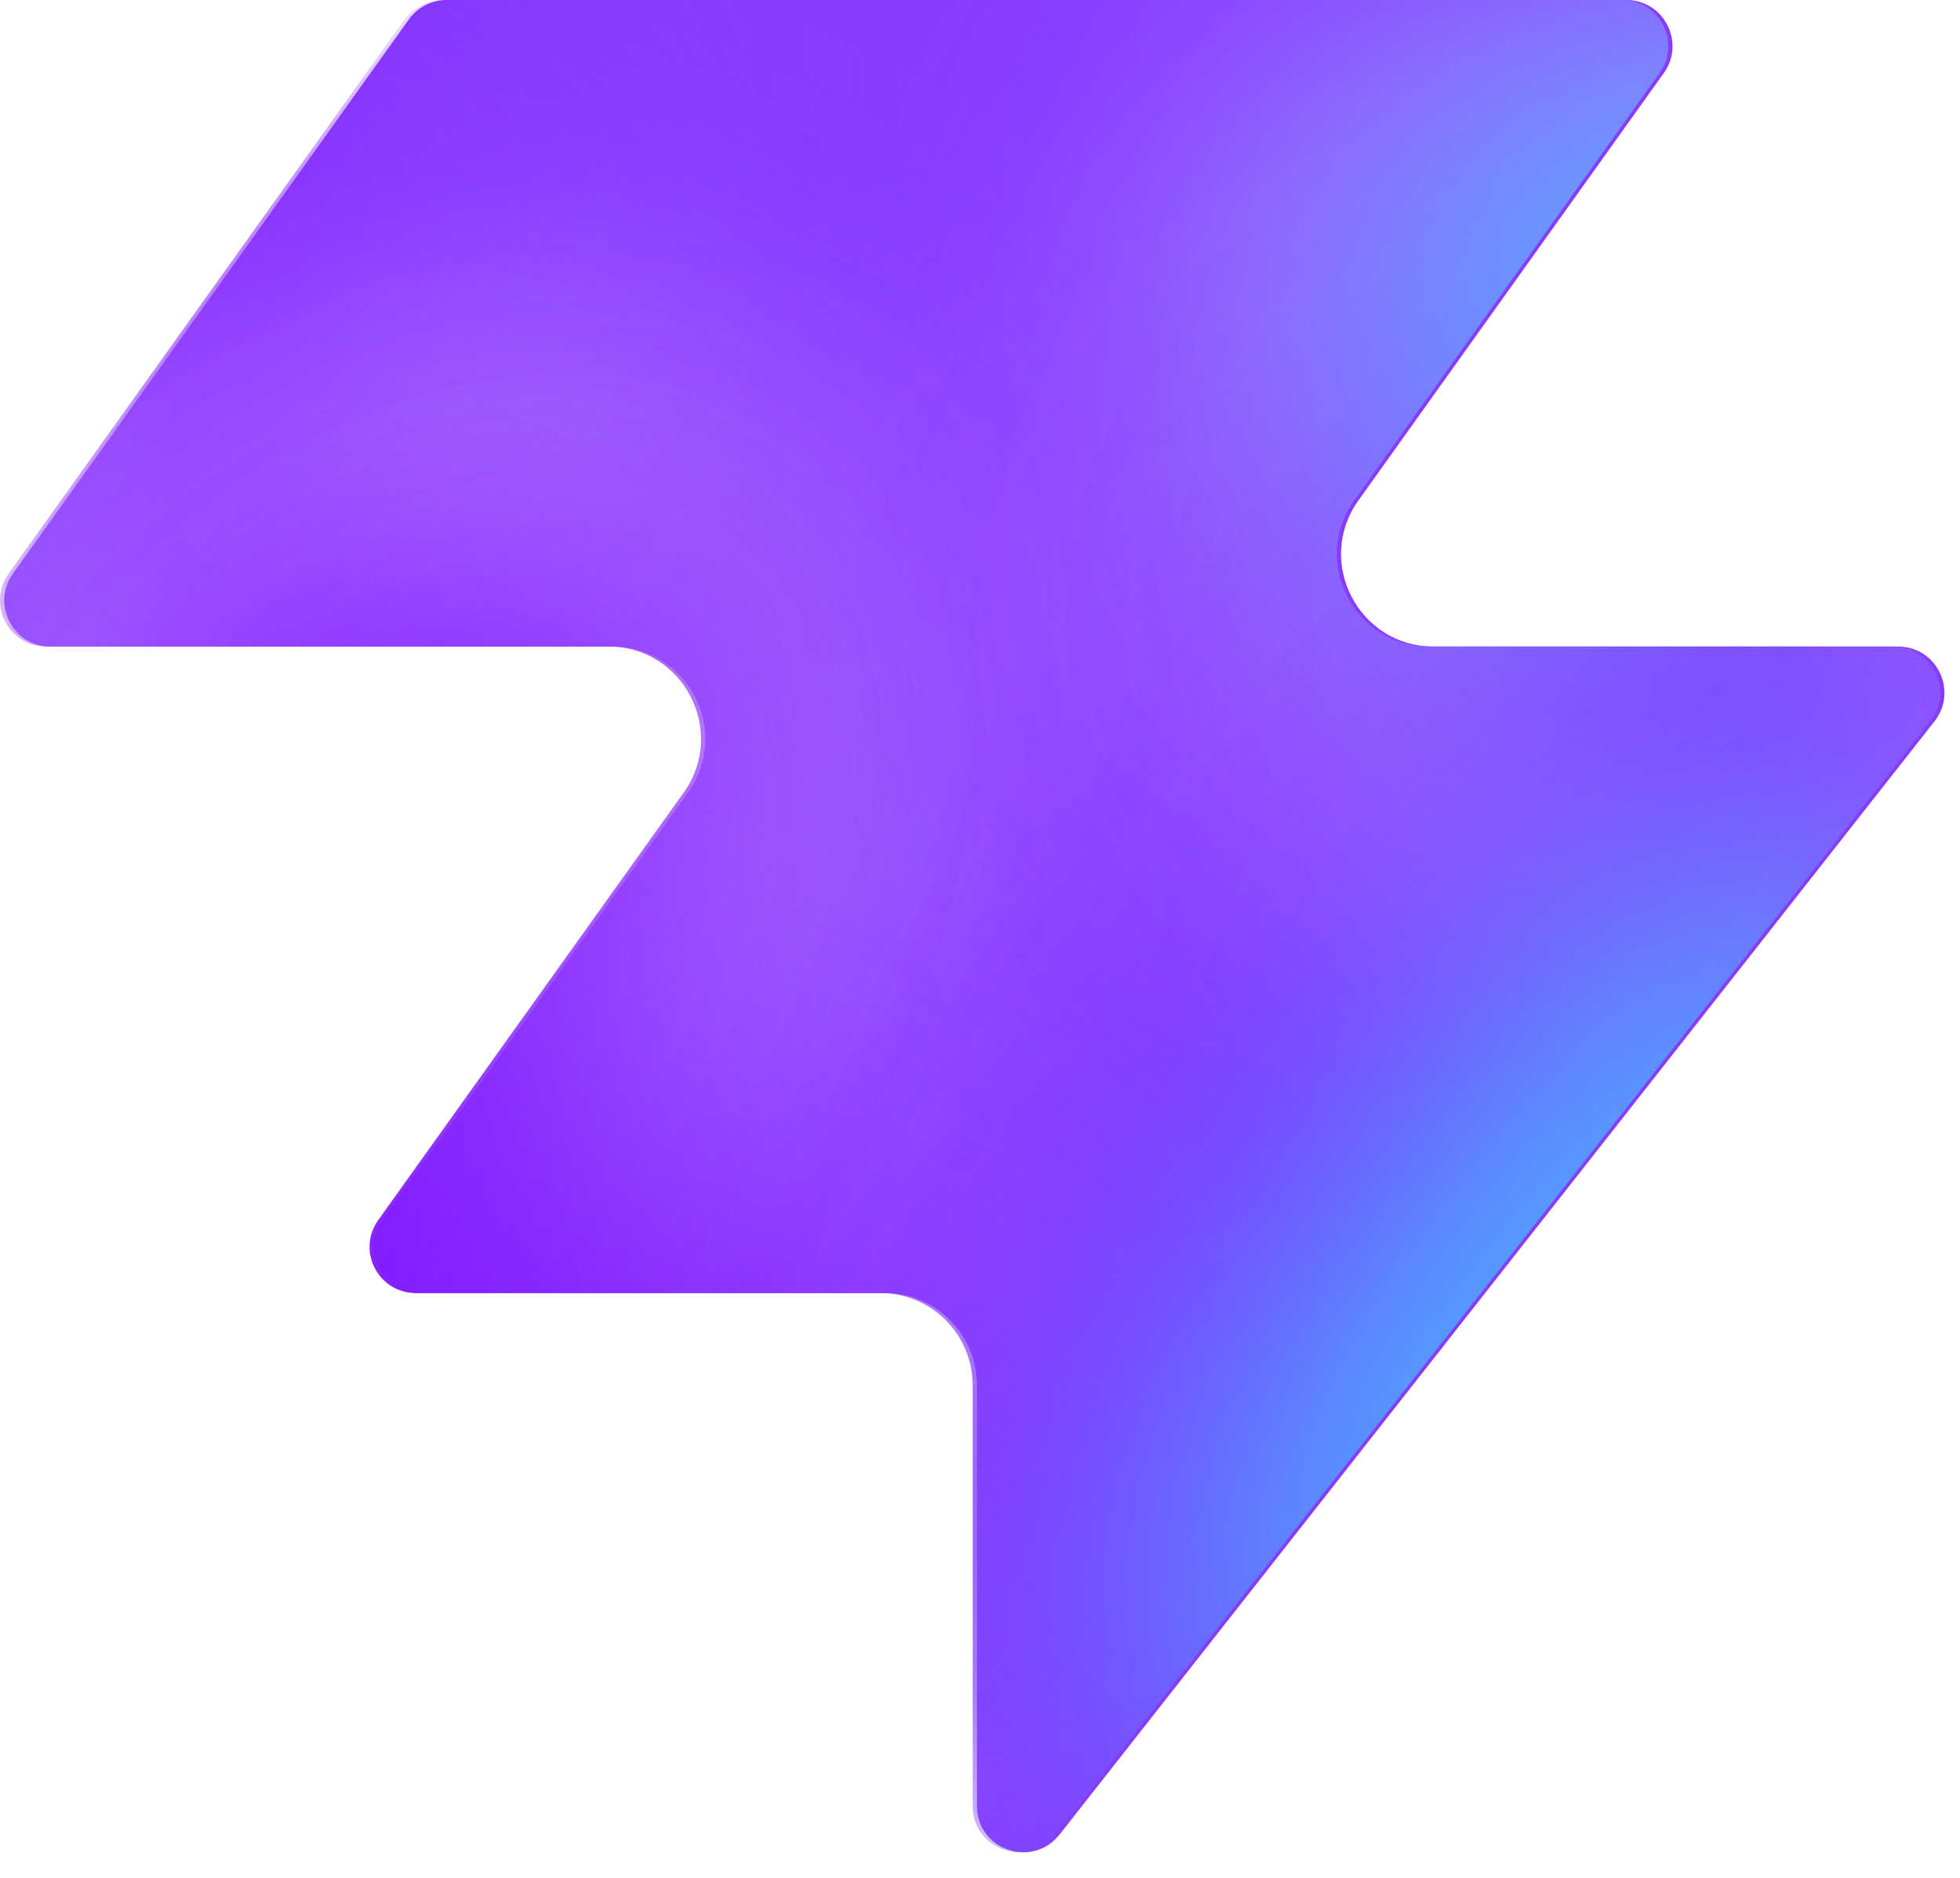
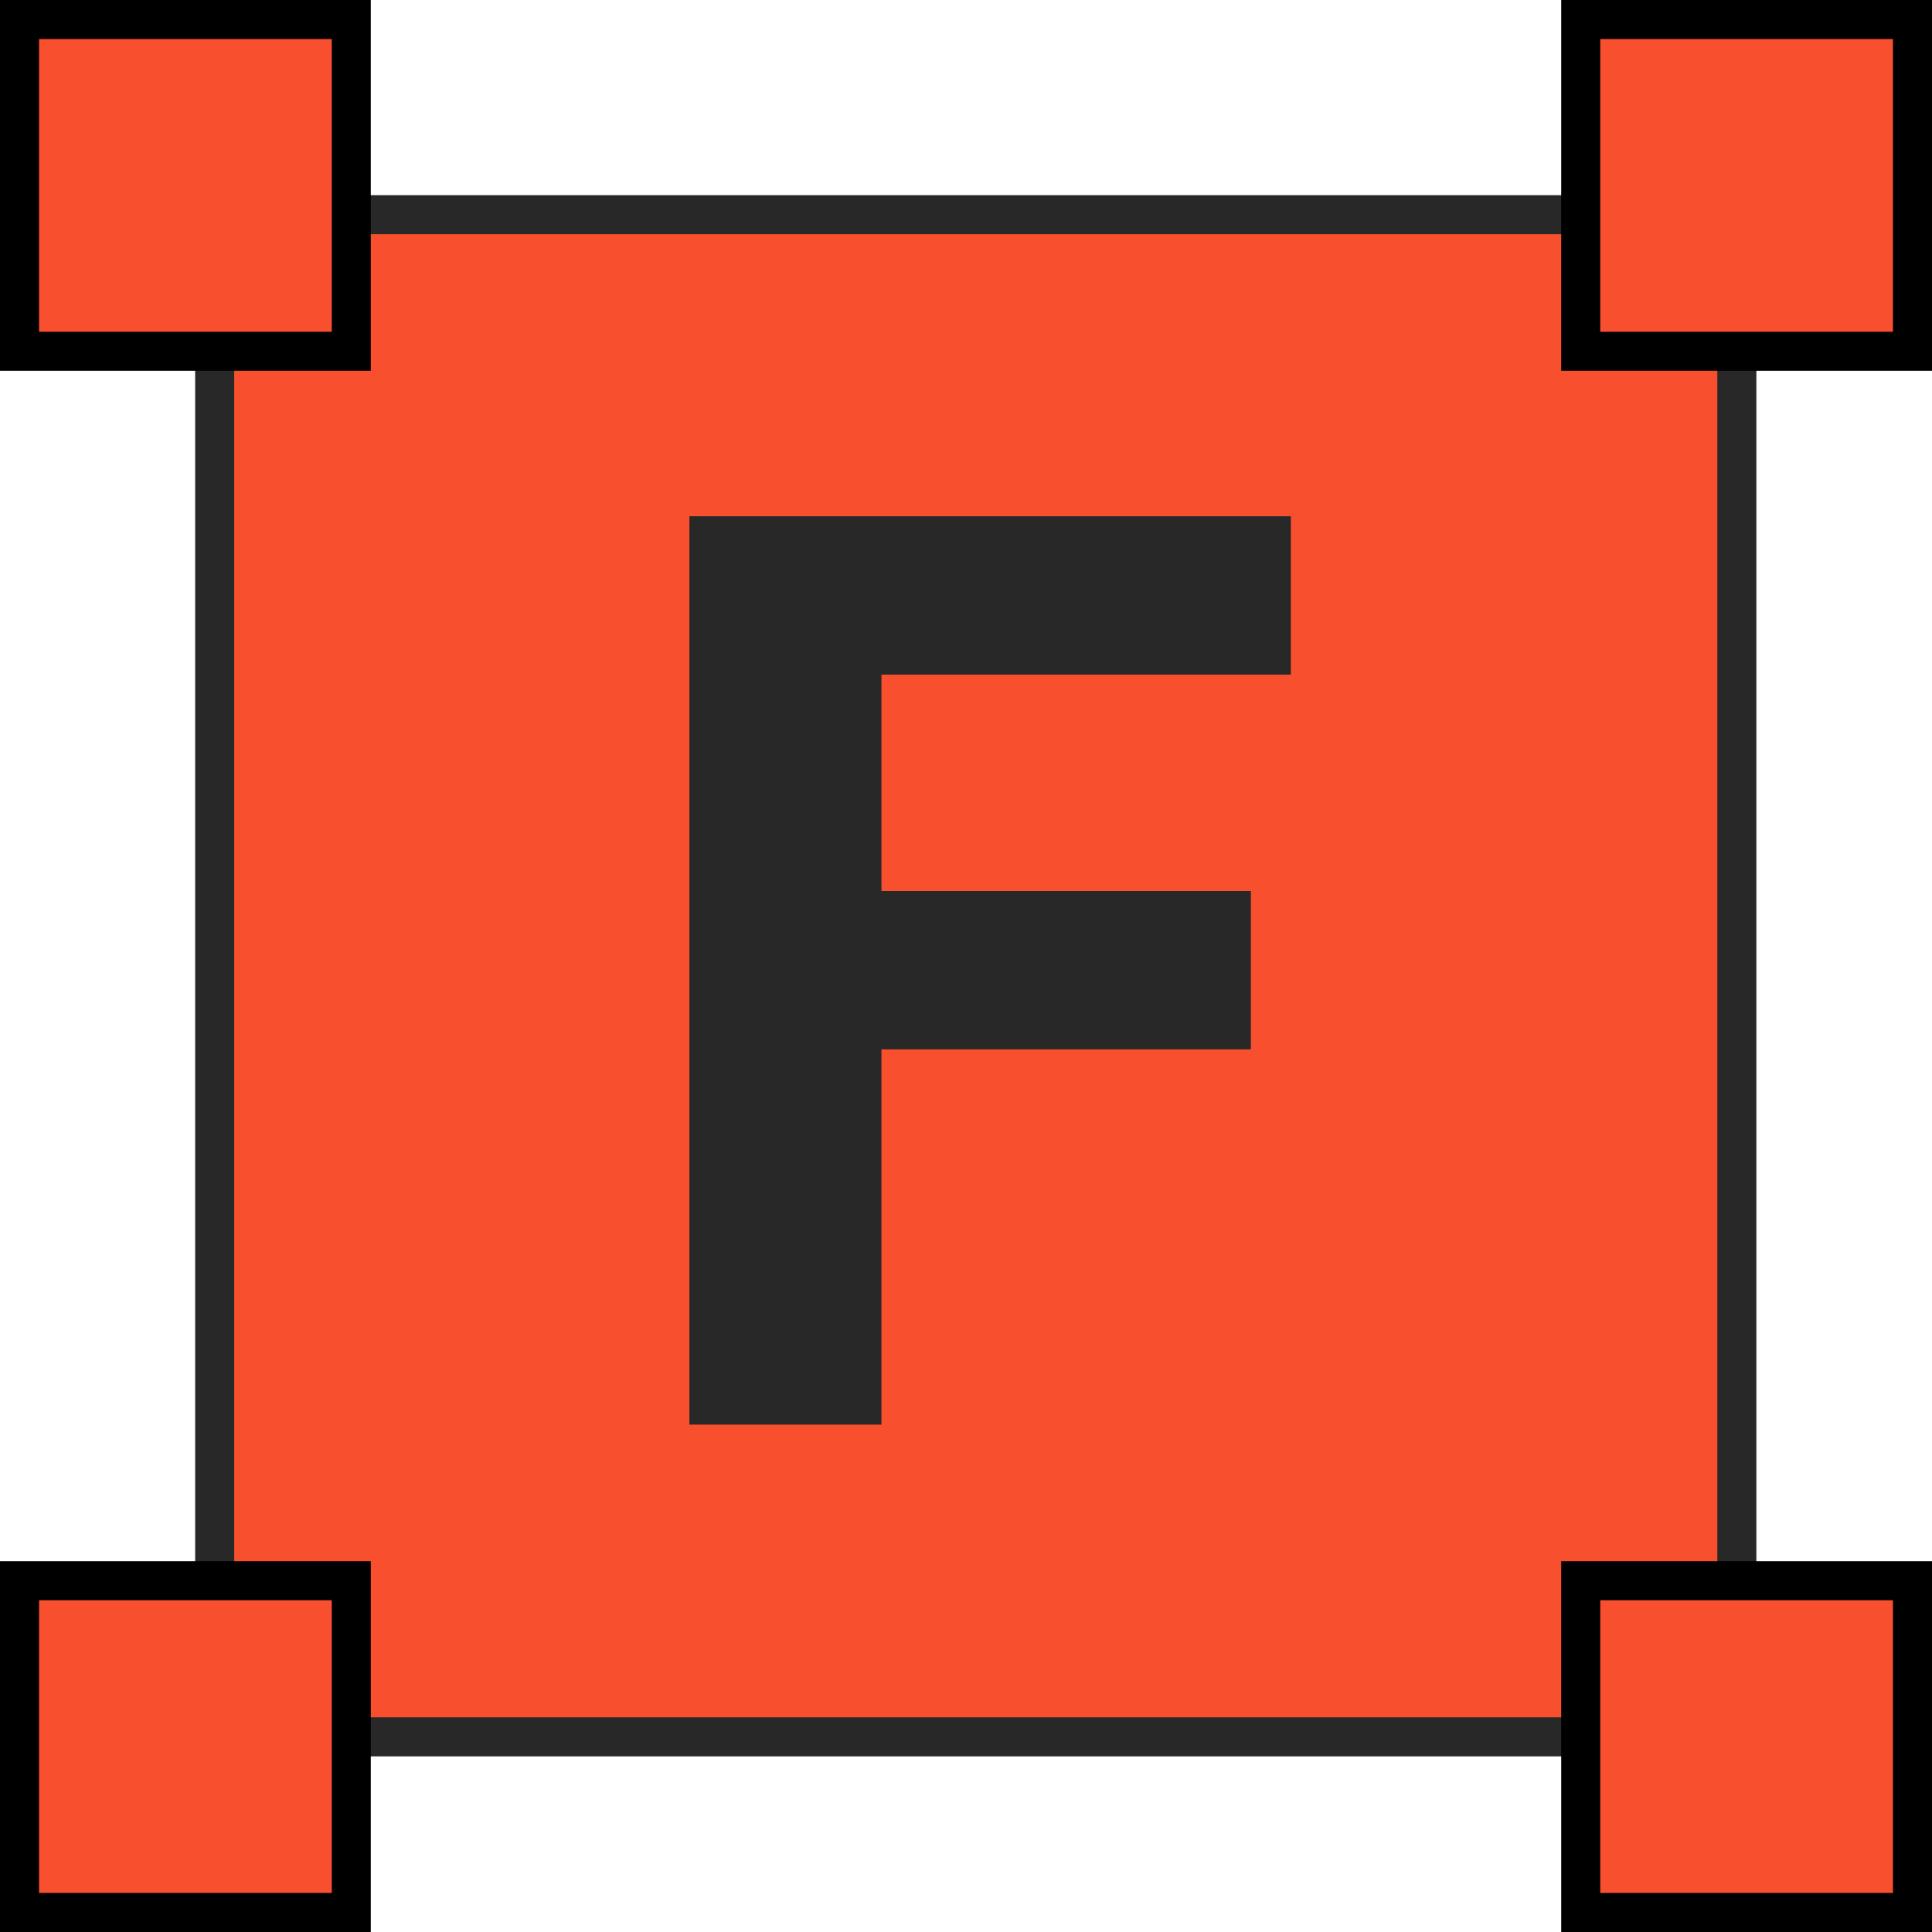
- <svg xmlns="http://www.w3.org/2000/svg" width="48" height="46" fill="none" viewBox="0 0 48 46">
-   <path fill="#863bff" d="M25.946 44.938c-.664.845-2.021.375-2.021-.698V33.937a2.26 2.26 0 0 0-2.262-2.262H10.287c-.92 0-1.456-1.04-.92-1.788l7.48-10.471c1.07-1.497 0-3.578-1.842-3.578H1.237c-.92 0-1.456-1.04-.92-1.788L10.013.474c.214-.297.556-.474.92-.474h28.894c.92 0 1.456 1.04.92 1.788l-7.48 10.471c-1.07 1.498 0 3.579 1.842 3.579h11.377c.943 0 1.473 1.088.89 1.83L25.947 44.94z" style="fill:#863bff;fill:color(display-p3 .525 .23 1);fill-opacity:1" />
-   <mask id="a" width="48" height="46" x="0" y="0" maskUnits="userSpaceOnUse" style="mask-type:alpha">
-     <path fill="#000" d="M25.842 44.938c-.664.844-2.021.375-2.021-.698V33.937a2.26 2.26 0 0 0-2.262-2.262H10.183c-.92 0-1.456-1.04-.92-1.788l7.48-10.471c1.07-1.498 0-3.579-1.842-3.579H1.133c-.92 0-1.456-1.04-.92-1.787L9.91.473c.214-.297.556-.474.92-.474h28.894c.92 0 1.456 1.04.92 1.788l-7.48 10.471c-1.07 1.498 0 3.578 1.842 3.578h11.377c.943 0 1.473 1.088.89 1.832L25.843 44.94z" style="fill:#000;fill-opacity:1" />
-   </mask>
-   <g mask="url(#a)">
-     <g filter="url(#b)">
-       <ellipse cx="5.508" cy="14.704" fill="#ede6ff" rx="5.508" ry="14.704" style="fill:#ede6ff;fill:color(display-p3 .927 .903 1);fill-opacity:1" transform="matrix(.00324 1 1 -.00324 -4.47 31.516)" />
-     </g>
-     <g filter="url(#c)">
-       <ellipse cx="10.399" cy="29.851" fill="#ede6ff" rx="10.399" ry="29.851" style="fill:#ede6ff;fill:color(display-p3 .927 .903 1);fill-opacity:1" transform="matrix(.00324 1 1 -.00324 -39.328 7.883)" />
-     </g>
-     <g filter="url(#d)">
-       <ellipse cx="5.508" cy="30.487" fill="#7e14ff" rx="5.508" ry="30.487" style="fill:#7e14ff;fill:color(display-p3 .492 .077 1);fill-opacity:1" transform="rotate(89.814 -25.913 -14.639)scale(1 -1)" />
-     </g>
-     <g filter="url(#e)">
-       <ellipse cx="5.508" cy="30.599" fill="#7e14ff" rx="5.508" ry="30.599" style="fill:#7e14ff;fill:color(display-p3 .492 .077 1);fill-opacity:1" transform="rotate(89.814 -32.644 -3.334)scale(1 -1)" />
-     </g>
-     <g filter="url(#f)">
-       <ellipse cx="5.508" cy="30.599" fill="#7e14ff" rx="5.508" ry="30.599" style="fill:#7e14ff;fill:color(display-p3 .492 .077 1);fill-opacity:1" transform="matrix(.00324 1 1 -.00324 -34.34 30.47)" />
-     </g>
-     <g filter="url(#g)">
-       <ellipse cx="14.072" cy="22.078" fill="#ede6ff" rx="14.072" ry="22.078" style="fill:#ede6ff;fill:color(display-p3 .927 .903 1);fill-opacity:1" transform="rotate(93.35 24.506 48.493)scale(-1 1)" />
-     </g>
-     <g filter="url(#h)">
-       <ellipse cx="3.47" cy="21.501" fill="#7e14ff" rx="3.47" ry="21.501" style="fill:#7e14ff;fill:color(display-p3 .492 .077 1);fill-opacity:1" transform="rotate(89.009 28.708 47.59)scale(-1 1)" />
-     </g>
-     <g filter="url(#i)">
-       <ellipse cx="3.47" cy="21.501" fill="#7e14ff" rx="3.47" ry="21.501" style="fill:#7e14ff;fill:color(display-p3 .492 .077 1);fill-opacity:1" transform="rotate(89.009 28.708 47.59)scale(-1 1)" />
-     </g>
-     <g filter="url(#j)">
-       <ellipse cx=".387" cy="8.972" fill="#7e14ff" rx="4.407" ry="29.108" style="fill:#7e14ff;fill:color(display-p3 .492 .077 1);fill-opacity:1" transform="rotate(39.51 .387 8.972)" />
-     </g>
-     <g filter="url(#k)">
-       <ellipse cx="47.523" cy="-6.092" fill="#7e14ff" rx="4.407" ry="29.108" style="fill:#7e14ff;fill:color(display-p3 .492 .077 1);fill-opacity:1" transform="rotate(37.892 47.523 -6.092)" />
-     </g>
-     <g filter="url(#l)">
-       <ellipse cx="41.412" cy="6.333" fill="#47bfff" rx="5.971" ry="9.665" style="fill:#47bfff;fill:color(display-p3 .28 .748 1);fill-opacity:1" transform="rotate(37.892 41.412 6.333)" />
-     </g>
-     <g filter="url(#m)">
-       <ellipse cx="-1.879" cy="38.332" fill="#7e14ff" rx="4.407" ry="29.108" style="fill:#7e14ff;fill:color(display-p3 .492 .077 1);fill-opacity:1" transform="rotate(37.892 -1.88 38.332)" />
-     </g>
-     <g filter="url(#n)">
-       <ellipse cx="-1.879" cy="38.332" fill="#7e14ff" rx="4.407" ry="29.108" style="fill:#7e14ff;fill:color(display-p3 .492 .077 1);fill-opacity:1" transform="rotate(37.892 -1.88 38.332)" />
-     </g>
-     <g filter="url(#o)">
-       <ellipse cx="35.651" cy="29.907" fill="#7e14ff" rx="4.407" ry="29.108" style="fill:#7e14ff;fill:color(display-p3 .492 .077 1);fill-opacity:1" transform="rotate(37.892 35.651 29.907)" />
-     </g>
-     <g filter="url(#p)">
-       <ellipse cx="38.418" cy="32.4" fill="#47bfff" rx="5.971" ry="15.297" style="fill:#47bfff;fill:color(display-p3 .28 .748 1);fill-opacity:1" transform="rotate(37.892 38.418 32.4)" />
-     </g>
-   </g>
-   <defs>
-     <filter id="b" width="60.045" height="41.654" x="-19.77" y="16.149" color-interpolation-filters="sRGB" filterUnits="userSpaceOnUse">
-       <feFlood flood-opacity="0" result="BackgroundImageFix" />
-       <feBlend in="SourceGraphic" in2="BackgroundImageFix" result="shape" />
-       <feGaussianBlur result="effect1_foregroundBlur_2002_17158" stdDeviation="7.659" />
-     </filter>
-     <filter id="c" width="90.34" height="51.437" x="-54.613" y="-7.533" color-interpolation-filters="sRGB" filterUnits="userSpaceOnUse">
-       <feFlood flood-opacity="0" result="BackgroundImageFix" />
-       <feBlend in="SourceGraphic" in2="BackgroundImageFix" result="shape" />
-       <feGaussianBlur result="effect1_foregroundBlur_2002_17158" stdDeviation="7.659" />
-     </filter>
-     <filter id="d" width="79.355" height="29.4" x="-49.64" y="2.03" color-interpolation-filters="sRGB" filterUnits="userSpaceOnUse">
-       <feFlood flood-opacity="0" result="BackgroundImageFix" />
-       <feBlend in="SourceGraphic" in2="BackgroundImageFix" result="shape" />
-       <feGaussianBlur result="effect1_foregroundBlur_2002_17158" stdDeviation="4.596" />
-     </filter>
-     <filter id="e" width="79.579" height="29.4" x="-45.045" y="20.029" color-interpolation-filters="sRGB" filterUnits="userSpaceOnUse">
-       <feFlood flood-opacity="0" result="BackgroundImageFix" />
-       <feBlend in="SourceGraphic" in2="BackgroundImageFix" result="shape" />
-       <feGaussianBlur result="effect1_foregroundBlur_2002_17158" stdDeviation="4.596" />
-     </filter>
-     <filter id="f" width="79.579" height="29.4" x="-43.513" y="21.178" color-interpolation-filters="sRGB" filterUnits="userSpaceOnUse">
-       <feFlood flood-opacity="0" result="BackgroundImageFix" />
-       <feBlend in="SourceGraphic" in2="BackgroundImageFix" result="shape" />
-       <feGaussianBlur result="effect1_foregroundBlur_2002_17158" stdDeviation="4.596" />
-     </filter>
-     <filter id="g" width="74.749" height="58.852" x="15.756" y="-17.901" color-interpolation-filters="sRGB" filterUnits="userSpaceOnUse">
-       <feFlood flood-opacity="0" result="BackgroundImageFix" />
-       <feBlend in="SourceGraphic" in2="BackgroundImageFix" result="shape" />
-       <feGaussianBlur result="effect1_foregroundBlur_2002_17158" stdDeviation="7.659" />
-     </filter>
-     <filter id="h" width="61.377" height="25.362" x="23.548" y="2.284" color-interpolation-filters="sRGB" filterUnits="userSpaceOnUse">
-       <feFlood flood-opacity="0" result="BackgroundImageFix" />
-       <feBlend in="SourceGraphic" in2="BackgroundImageFix" result="shape" />
-       <feGaussianBlur result="effect1_foregroundBlur_2002_17158" stdDeviation="4.596" />
-     </filter>
-     <filter id="i" width="61.377" height="25.362" x="23.548" y="2.284" color-interpolation-filters="sRGB" filterUnits="userSpaceOnUse">
-       <feFlood flood-opacity="0" result="BackgroundImageFix" />
-       <feBlend in="SourceGraphic" in2="BackgroundImageFix" result="shape" />
-       <feGaussianBlur result="effect1_foregroundBlur_2002_17158" stdDeviation="4.596" />
-     </filter>
-     <filter id="j" width="56.045" height="63.649" x="-27.636" y="-22.853" color-interpolation-filters="sRGB" filterUnits="userSpaceOnUse">
-       <feFlood flood-opacity="0" result="BackgroundImageFix" />
-       <feBlend in="SourceGraphic" in2="BackgroundImageFix" result="shape" />
-       <feGaussianBlur result="effect1_foregroundBlur_2002_17158" stdDeviation="4.596" />
-     </filter>
-     <filter id="k" width="54.814" height="64.646" x="20.116" y="-38.415" color-interpolation-filters="sRGB" filterUnits="userSpaceOnUse">
-       <feFlood flood-opacity="0" result="BackgroundImageFix" />
-       <feBlend in="SourceGraphic" in2="BackgroundImageFix" result="shape" />
-       <feGaussianBlur result="effect1_foregroundBlur_2002_17158" stdDeviation="4.596" />
-     </filter>
-     <filter id="l" width="33.541" height="35.313" x="24.641" y="-11.323" color-interpolation-filters="sRGB" filterUnits="userSpaceOnUse">
-       <feFlood flood-opacity="0" result="BackgroundImageFix" />
-       <feBlend in="SourceGraphic" in2="BackgroundImageFix" result="shape" />
-       <feGaussianBlur result="effect1_foregroundBlur_2002_17158" stdDeviation="4.596" />
-     </filter>
-     <filter id="m" width="54.814" height="64.646" x="-29.286" y="6.009" color-interpolation-filters="sRGB" filterUnits="userSpaceOnUse">
-       <feFlood flood-opacity="0" result="BackgroundImageFix" />
-       <feBlend in="SourceGraphic" in2="BackgroundImageFix" result="shape" />
-       <feGaussianBlur result="effect1_foregroundBlur_2002_17158" stdDeviation="4.596" />
-     </filter>
-     <filter id="n" width="54.814" height="64.646" x="-29.286" y="6.009" color-interpolation-filters="sRGB" filterUnits="userSpaceOnUse">
-       <feFlood flood-opacity="0" result="BackgroundImageFix" />
-       <feBlend in="SourceGraphic" in2="BackgroundImageFix" result="shape" />
-       <feGaussianBlur result="effect1_foregroundBlur_2002_17158" stdDeviation="4.596" />
-     </filter>
-     <filter id="o" width="54.814" height="64.646" x="8.244" y="-2.416" color-interpolation-filters="sRGB" filterUnits="userSpaceOnUse">
-       <feFlood flood-opacity="0" result="BackgroundImageFix" />
-       <feBlend in="SourceGraphic" in2="BackgroundImageFix" result="shape" />
-       <feGaussianBlur result="effect1_foregroundBlur_2002_17158" stdDeviation="4.596" />
-     </filter>
-     <filter id="p" width="39.409" height="43.623" x="18.713" y="10.588" color-interpolation-filters="sRGB" filterUnits="userSpaceOnUse">
-       <feFlood flood-opacity="0" result="BackgroundImageFix" />
-       <feBlend in="SourceGraphic" in2="BackgroundImageFix" result="shape" />
-       <feGaussianBlur result="effect1_foregroundBlur_2002_17158" stdDeviation="4.596" />
-     </filter>
-   </defs>
+ <svg xmlns="http://www.w3.org/2000/svg" width="99" height="99" viewBox="0 0 99 99" fill="none">
+   <rect x="11" y="11" width="78" height="78" fill="#F84F2E" />
+   <rect x="11" y="11" width="78" height="78" stroke="#282828" stroke-width="2" />
+   <path d="M35.327 73V26.454H66.145V34.568H45.168V45.659H64.099V53.773H45.168V73H35.327Z" fill="#282828" />
+   <rect x="81" y="81" width="17" height="17" fill="#F84F2E" />
+   <rect x="81" y="81" width="17" height="17" stroke="black" stroke-width="2" />
+   <rect x="1" y="81" width="17" height="17" fill="#F84F2E" />
+   <rect x="1" y="81" width="17" height="17" stroke="black" stroke-width="2" />
+   <rect x="81" y="1" width="17" height="17" fill="#F84F2E" />
+   <rect x="81" y="1" width="17" height="17" stroke="black" stroke-width="2" />
+   <rect x="1" y="1" width="17" height="17" fill="#F84F2E" />
+   <rect x="1" y="1" width="17" height="17" stroke="black" stroke-width="2" />
</svg>
